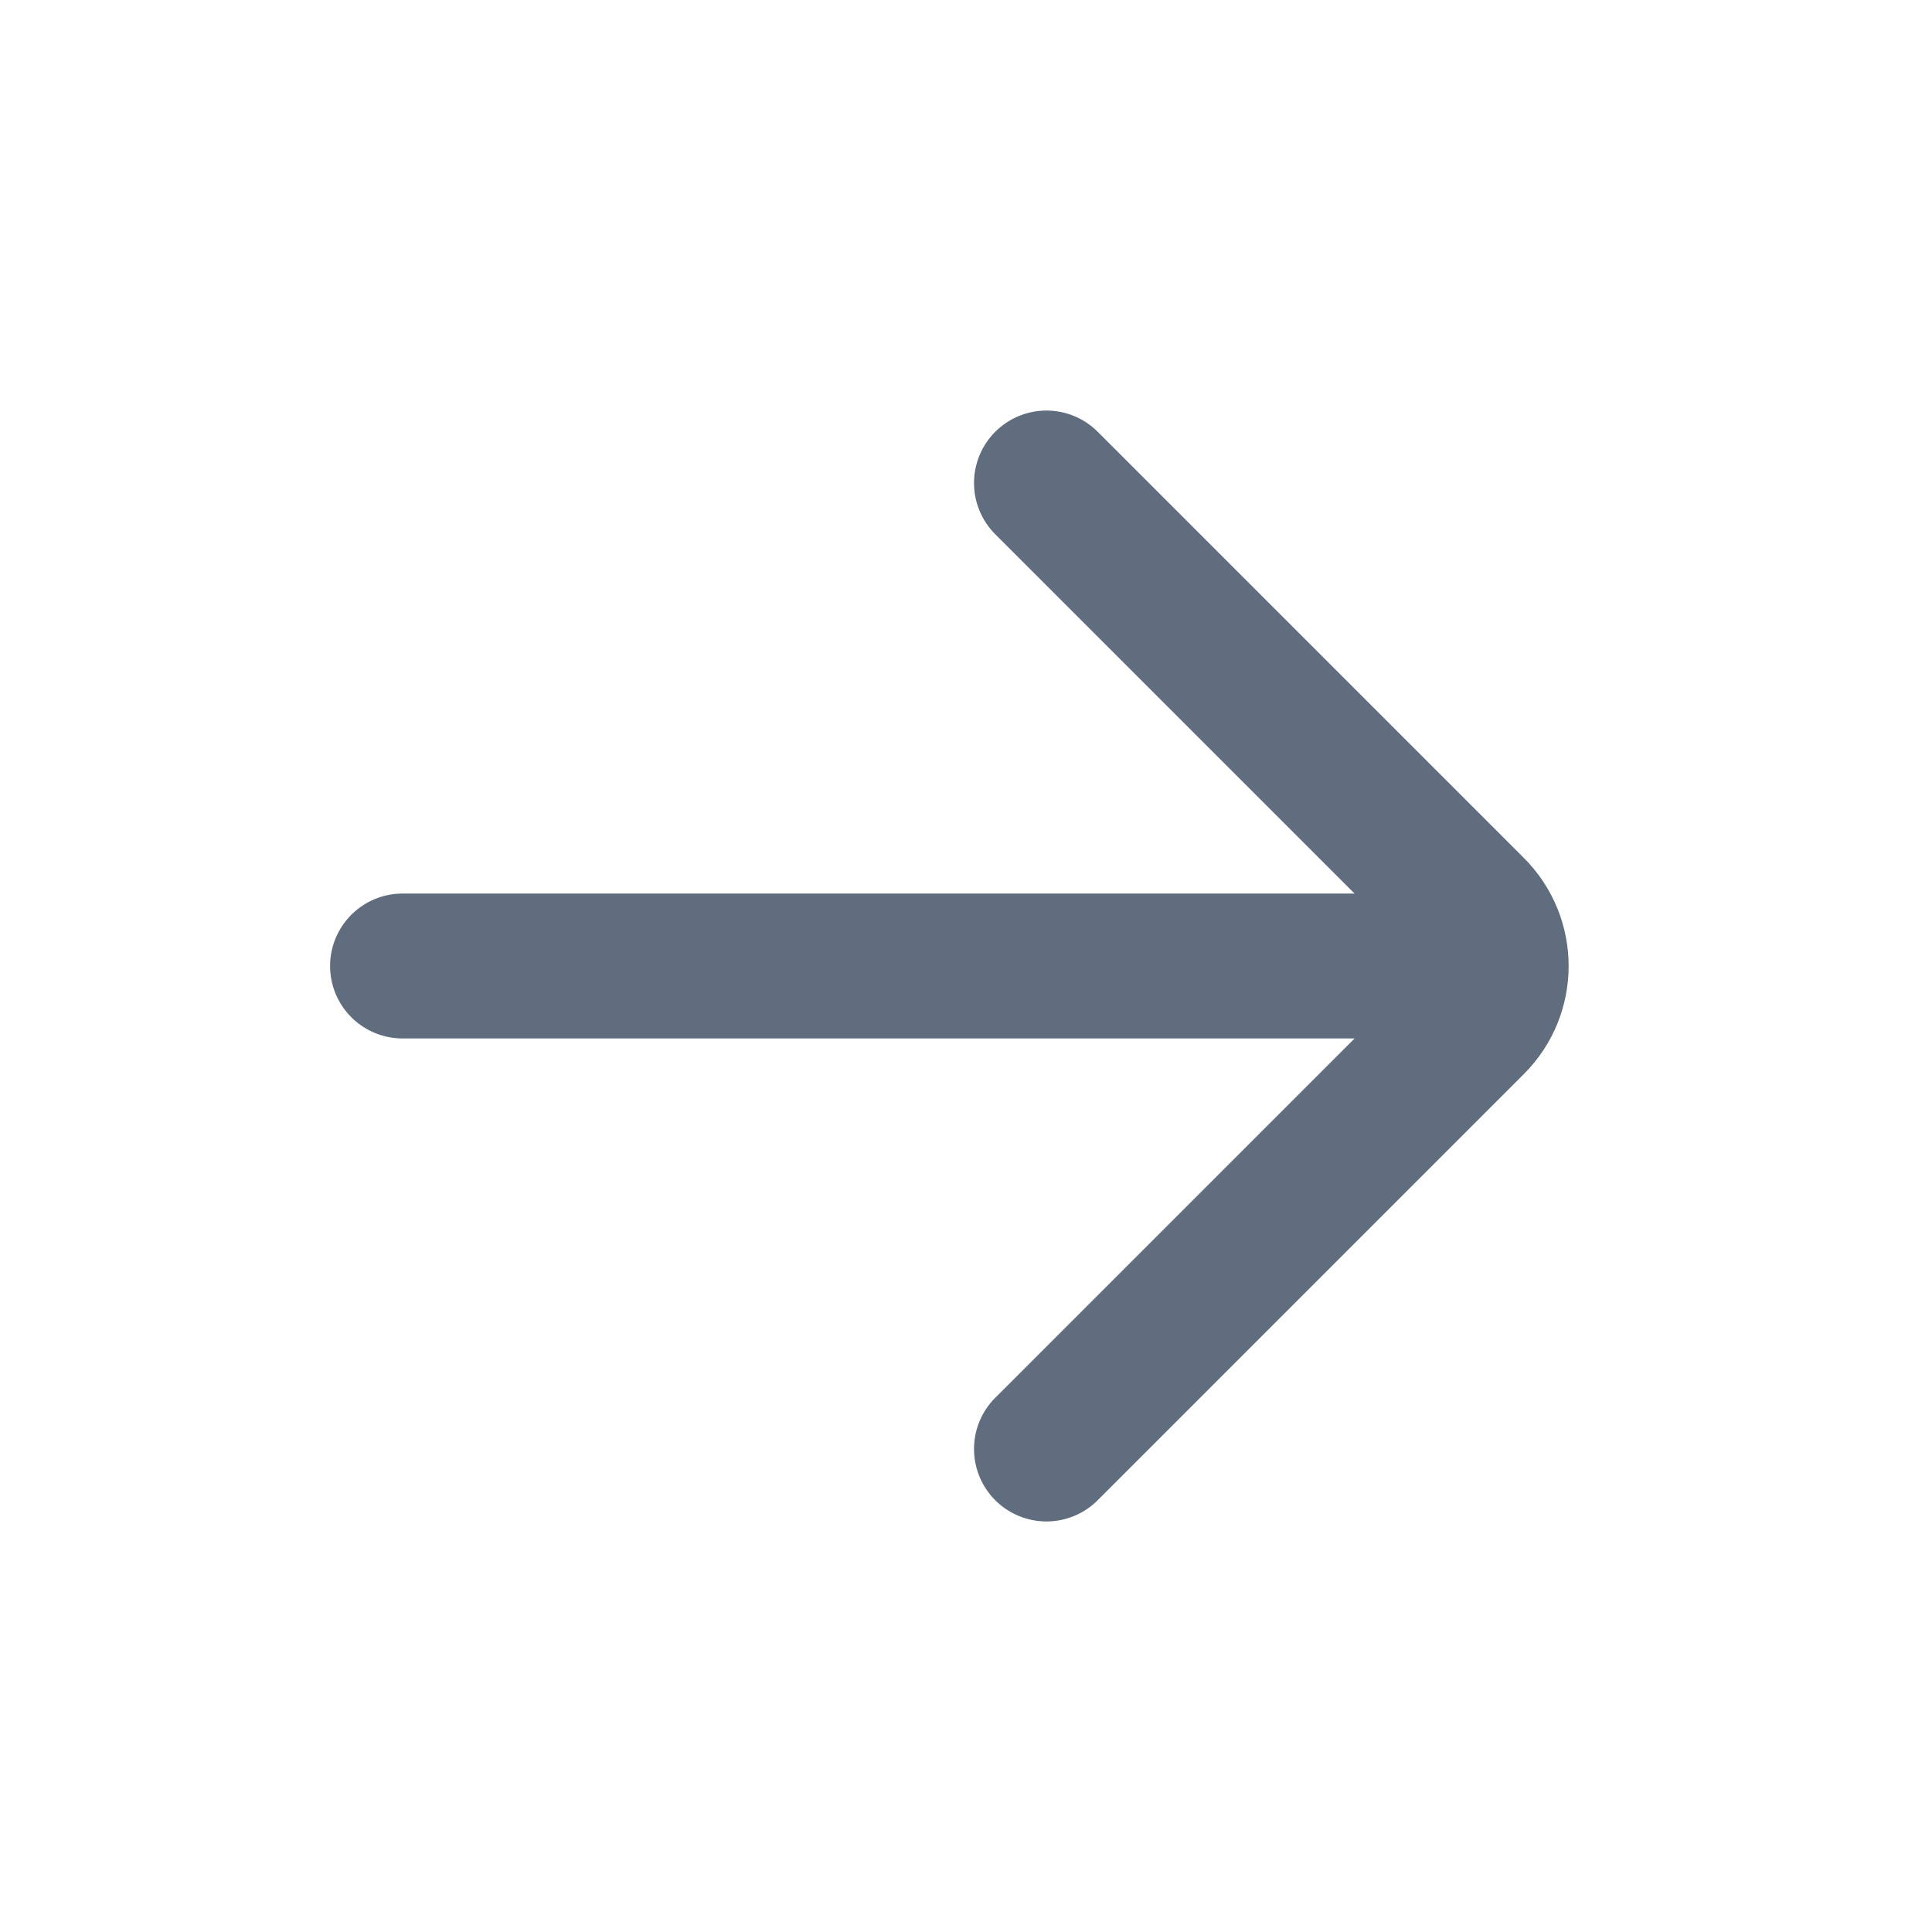
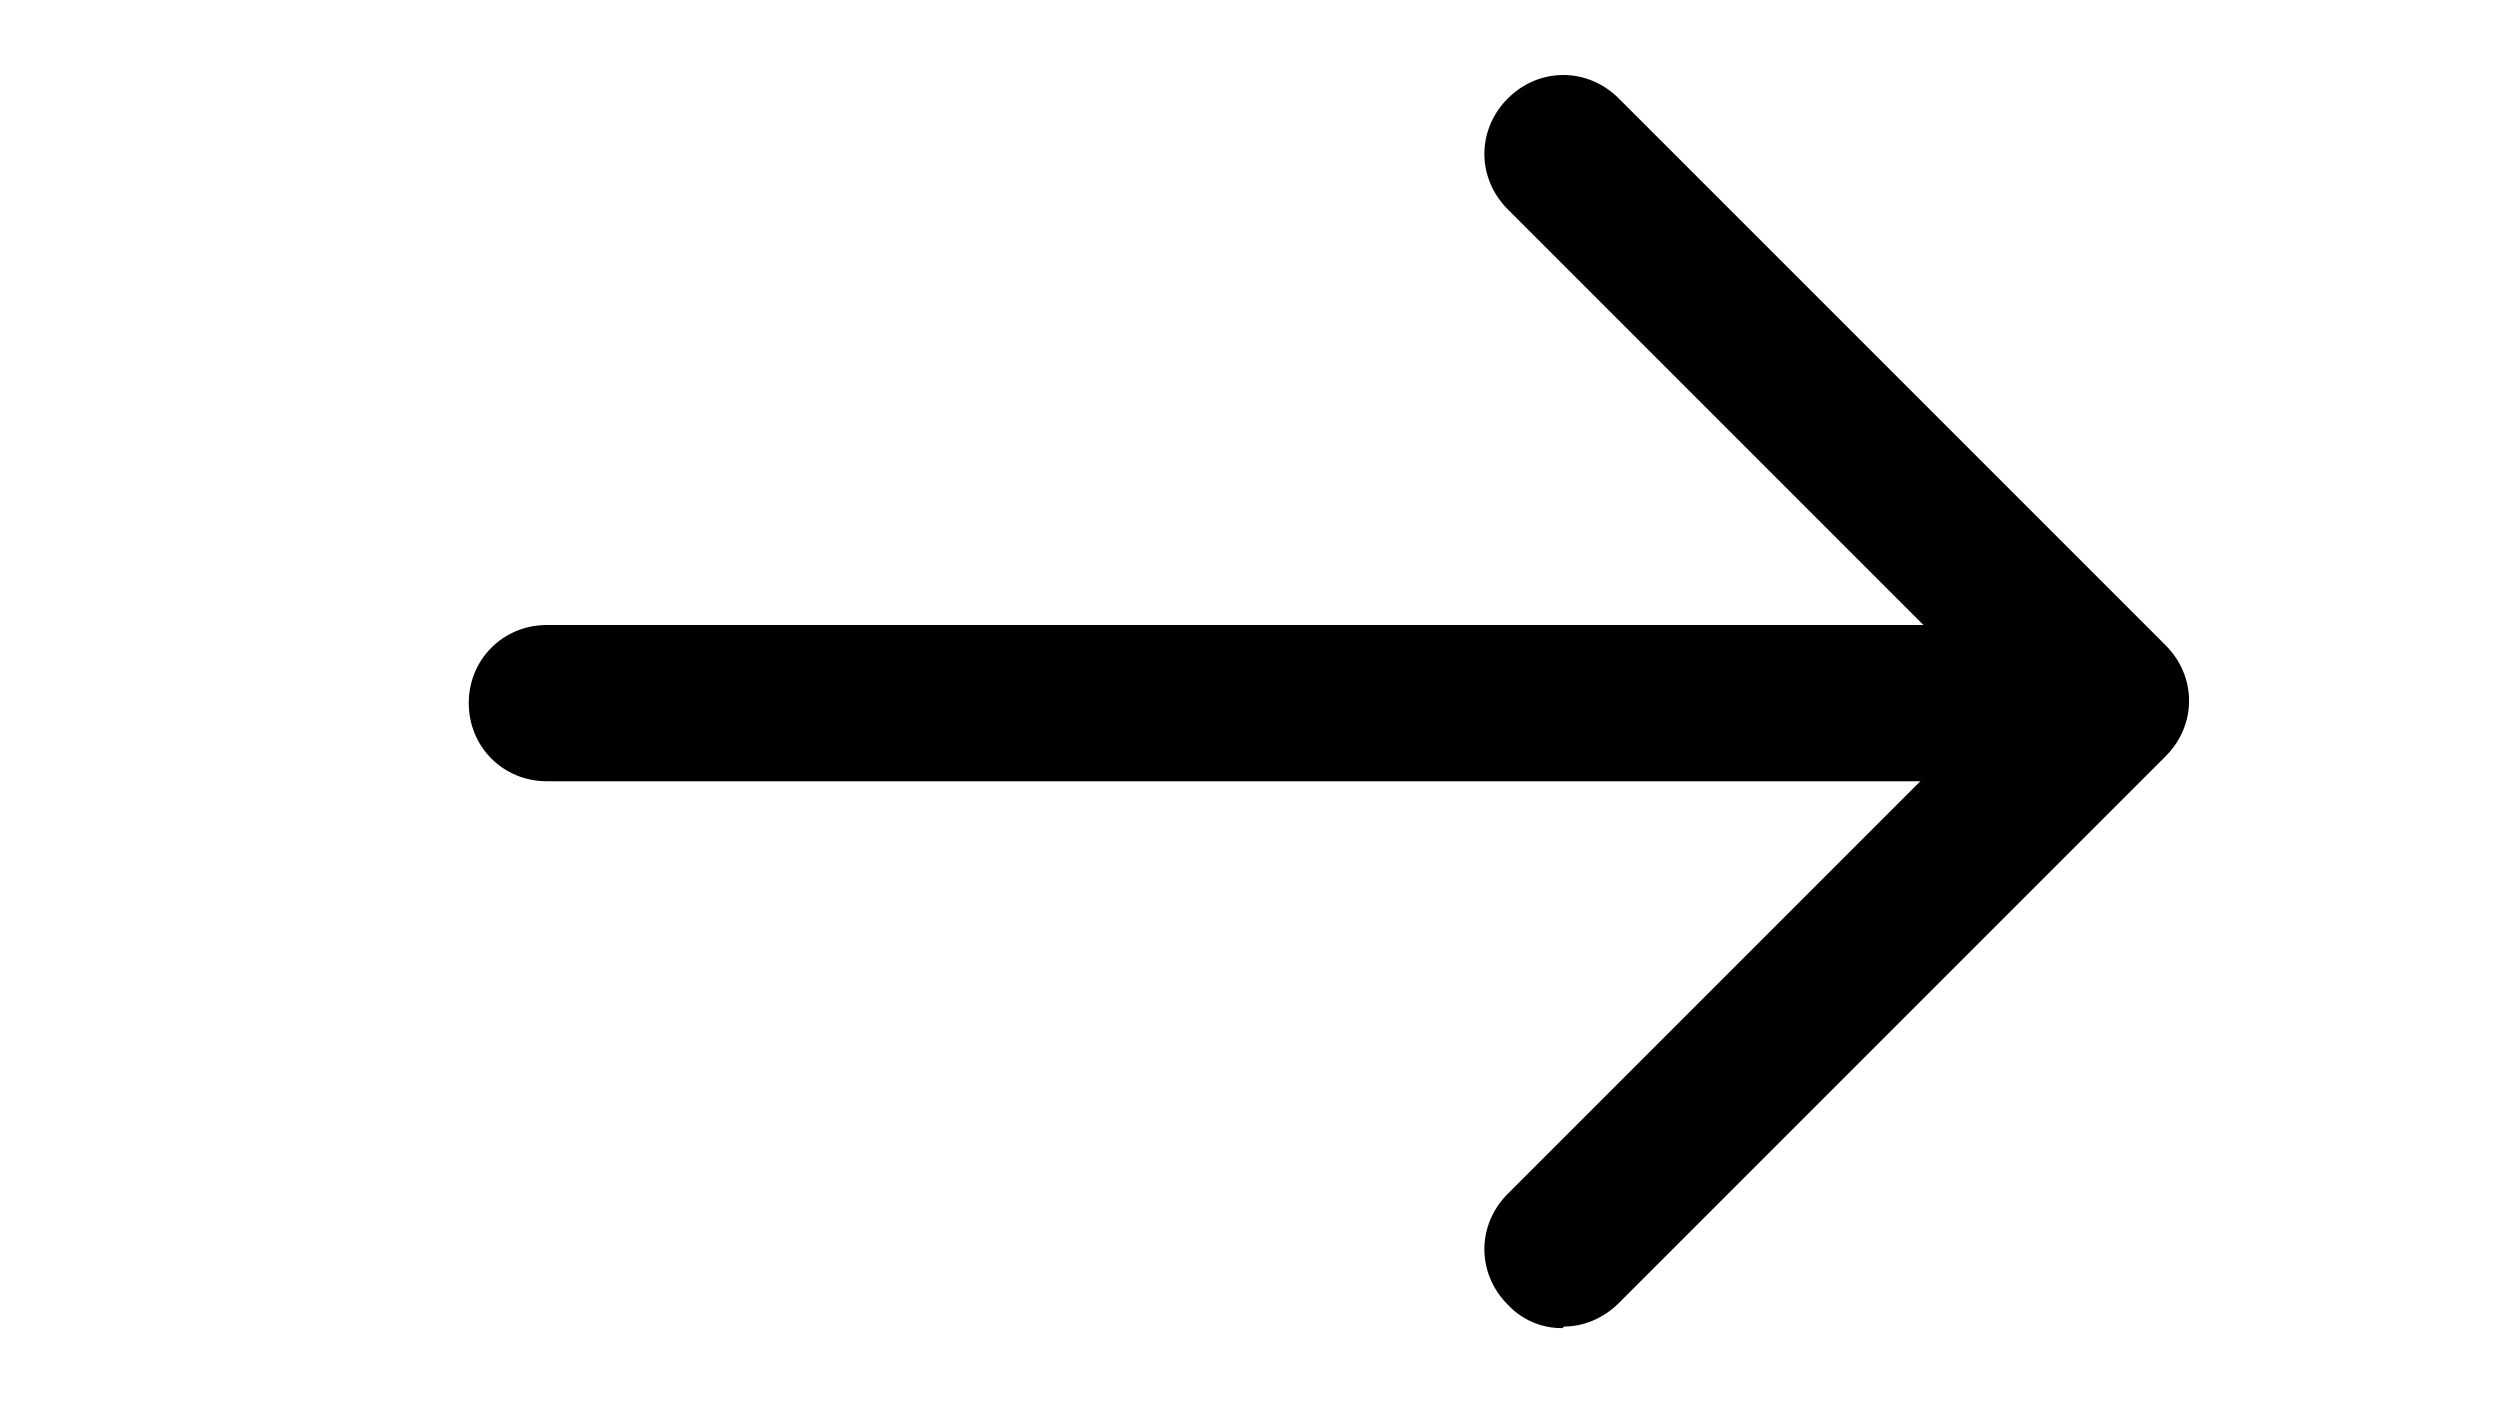
- <svg xmlns="http://www.w3.org/2000/svg" width="20" height="20" viewBox="0 0 20 20" fill="none">
-   <path d="M4.167 10H15M10.833 5L15.244 9.411C15.57 9.736 15.57 10.264 15.244 10.589L10.833 15" stroke="#5F6D7E" stroke-width="1.5" stroke-linecap="round" />
+ <svg xmlns="http://www.w3.org/2000/svg" width="16" height="9" viewBox="0 0 16 9">
+   <path fill="currentColor" d="M12.5 5h-9c-.28 0-.5-.22-.5-.5s.22-.5.5-.5h9c.28 0 .5.22.5.5s-.22.5-.5.5Z" />
+   <path fill="currentColor" d="M10 8.5a.47.47 0 0 1-.35-.15c-.2-.2-.2-.51 0-.71l3.15-3.15l-3.15-3.15c-.2-.2-.2-.51 0-.71c.2-.2.51-.2.71 0l3.5 3.5c.2.2.2.51 0 .71l-3.5 3.5c-.1.1-.23.15-.35.15Z" />
</svg>
